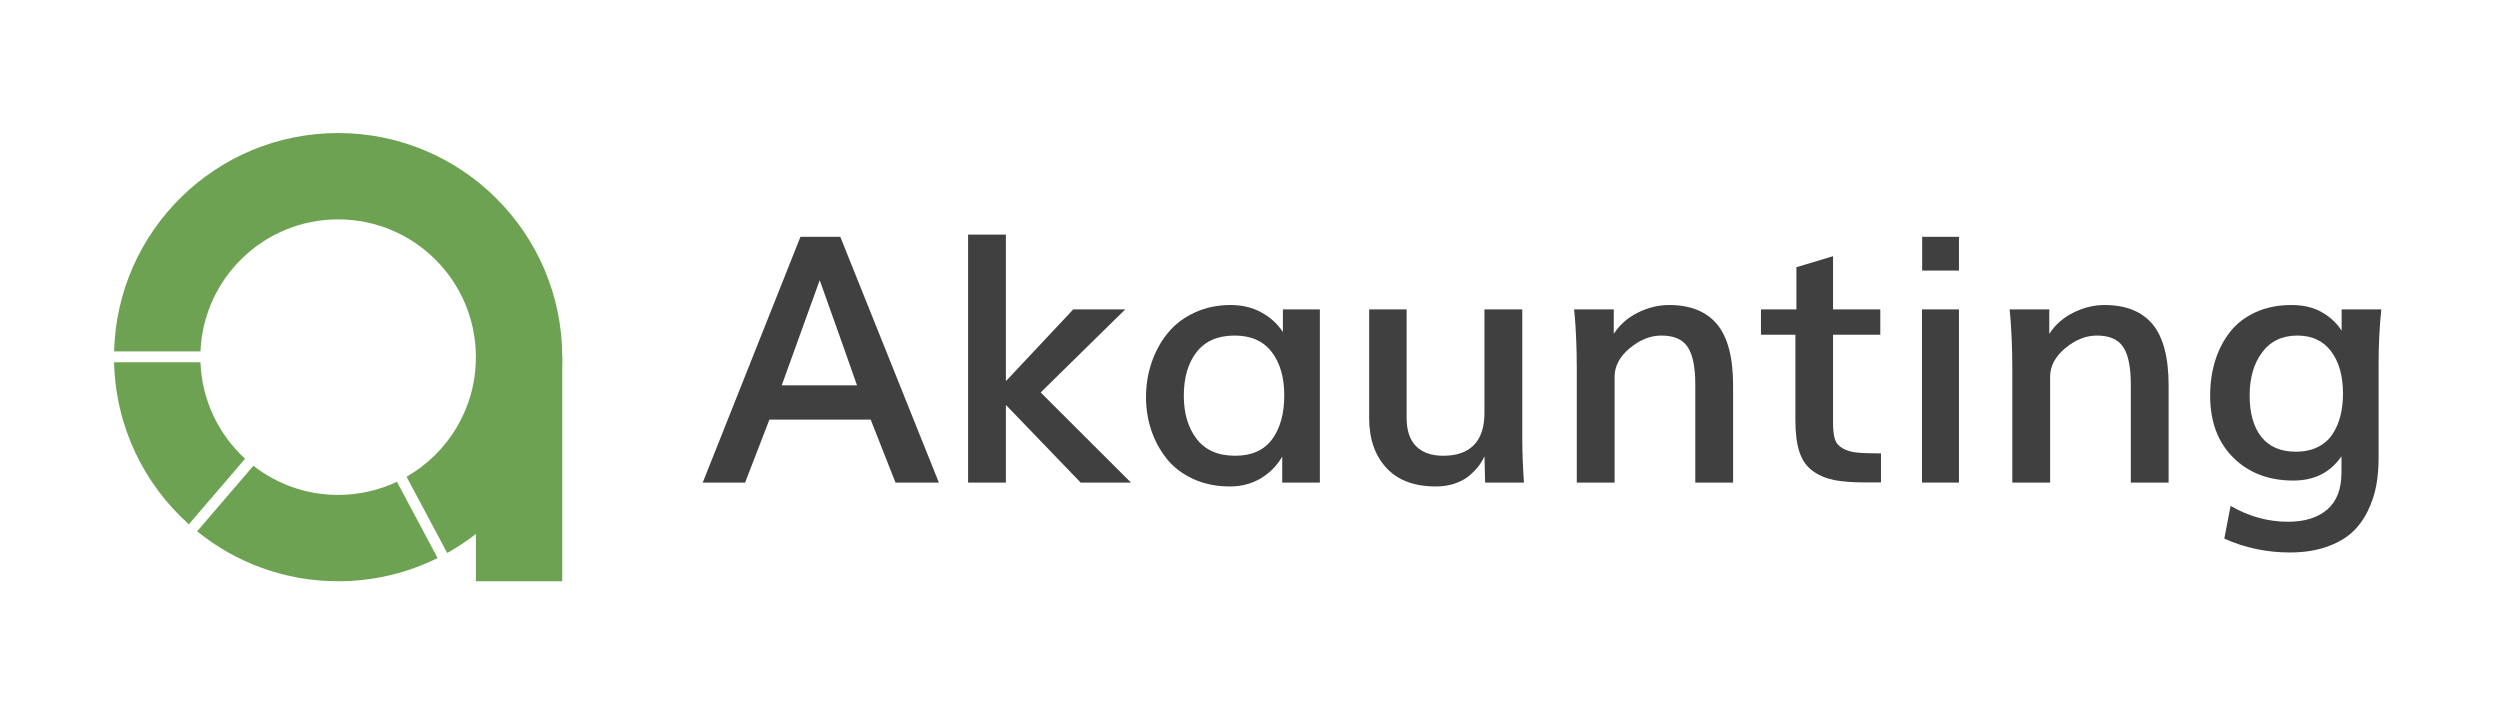
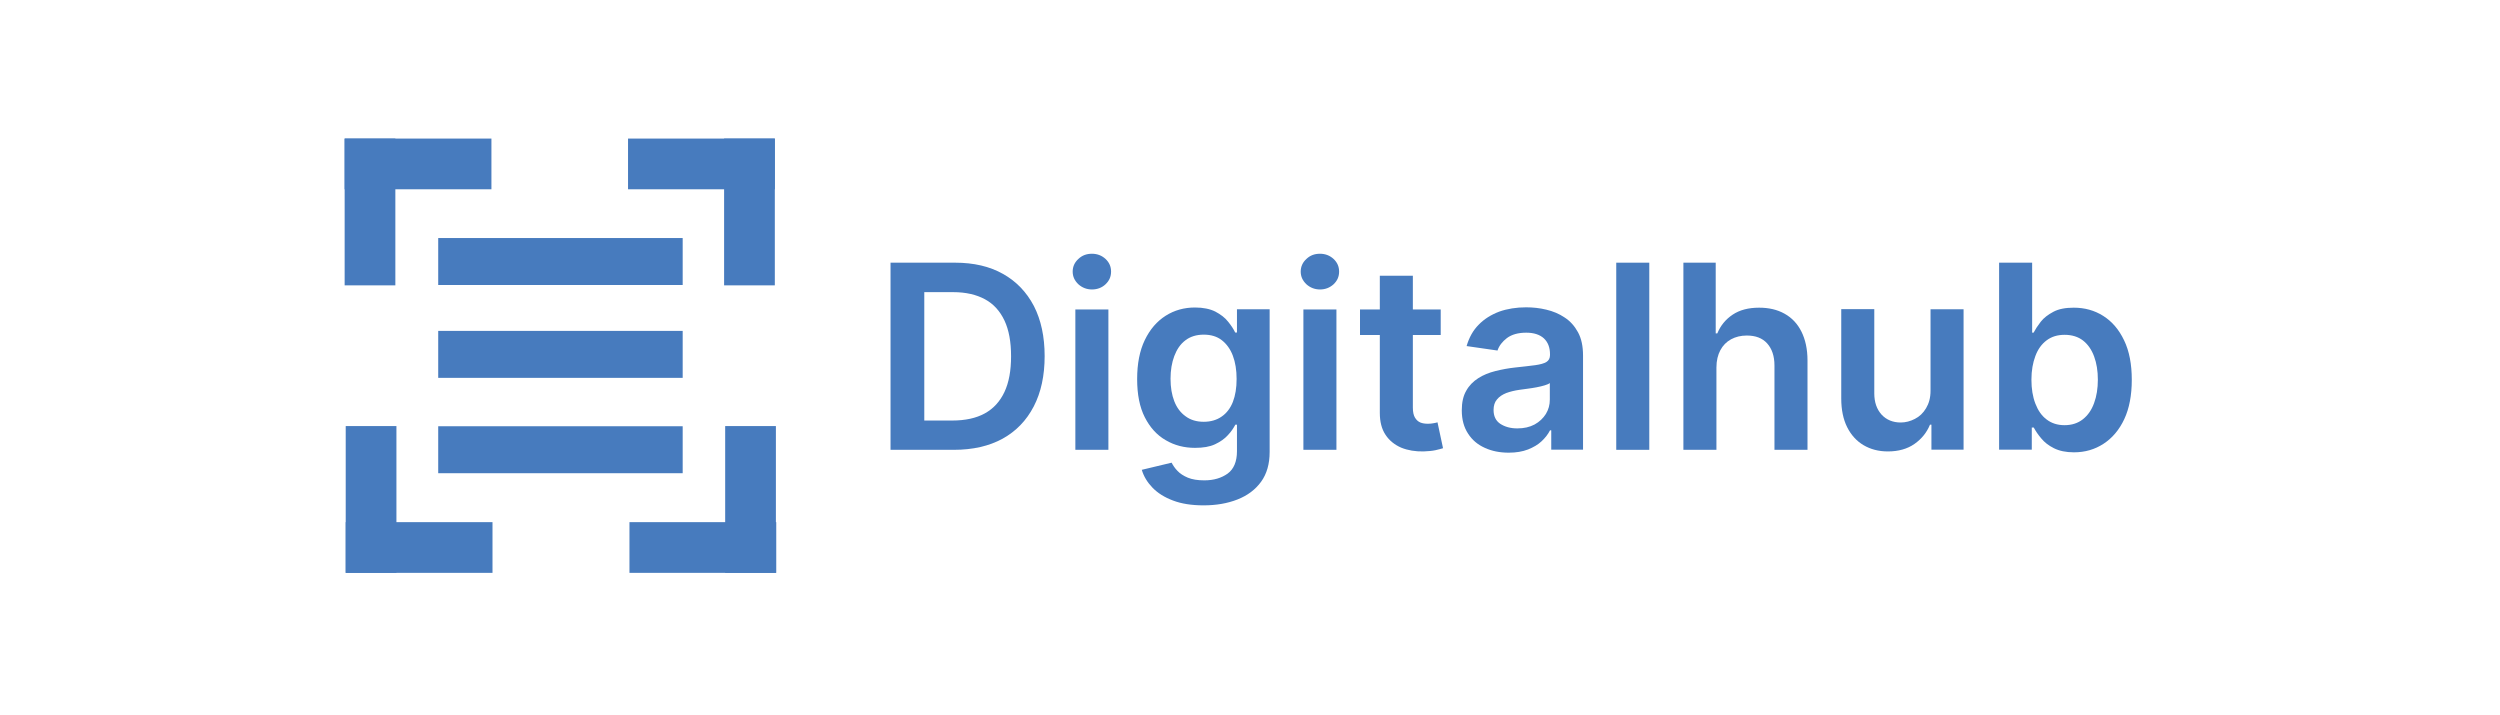
- <svg xmlns="http://www.w3.org/2000/svg" version="1.1" id="Layer_1" x="0px" y="0px" width="1400px" height="400px" viewBox="0 0 1400 400" enable-background="new 0 0 1400 400" xml:space="preserve">
+ <svg xmlns="http://www.w3.org/2000/svg" version="1.1" id="Layer_1" x="0px" y="0px" viewBox="0 0 1400 400" style="enable-background:new 0 0 1400 400;" xml:space="preserve">
+   <style type="text/css">
+ 	.st0{fill:#477BBE;}
+ </style>
+   <rect x="193" y="77.6" class="st0" width="82.2" height="28.4" />
+   <rect x="193" y="77.6" class="st0" width="28.4" height="82.2" />
+   <rect x="351.7" y="77.6" class="st0" width="82.2" height="28.4" />
+   <rect x="405.5" y="77.6" class="st0" width="28.4" height="82.2" />
+   <rect x="193.6" y="292.4" class="st0" width="82.2" height="28.4" />
+   <rect x="193.6" y="238.6" class="st0" width="28.4" height="82.2" />
+   <rect x="352.5" y="292.4" class="st0" width="82.2" height="28.4" />
+   <rect x="406.1" y="238.6" class="st0" width="28.4" height="82.2" />
+   <rect x="245.4" y="133.3" class="st0" width="136.9" height="26.3" />
+   <rect x="245.4" y="185.3" class="st0" width="136.9" height="26.3" />
+   <rect x="245.4" y="238.7" class="st0" width="136.9" height="26.3" />
  <g>
-     <path fill="#6DA252" d="M137.25,256.894c-14.731-13.501-24.204-32.647-24.988-54.013H63.894   c0.812,36.041,16.816,68.329,41.861,90.717L137.25,256.894z" />
-     <path fill="#6DA252" d="M189.359,74.5c-68.24,0-123.758,54.464-125.46,122.293h48.376c1.681-41.122,35.549-73.943,77.084-73.943   c42.609,0,77.15,34.542,77.15,77.15c0,28.662-15.631,53.676-38.833,66.978l22.762,42.681   c38.431-21.451,64.421-62.521,64.421-109.658C314.859,130.688,258.671,74.5,189.359,74.5" />
-     <path fill="#6DA252" d="M222.28,269.792c-9.985,4.718-21.145,7.358-32.92,7.358c-17.899,0-34.375-6.095-47.464-16.323   l-31.506,36.717c21.566,17.481,49.045,27.956,78.97,27.956c20.003,0,38.912-4.682,55.693-13.005L222.28,269.792z" />
-     <rect x="266.509" y="200" fill="#6DA252" width="48.35" height="125.5" />
-   </g>
-   <g>
-     <path fill="#404041" d="M393.526,270.249l54.733-137.635h22.309l55.205,137.635H501.48l-13.896-35.26h-56.718l-13.612,35.26   H393.526z M437.767,215.8h42.161c-5.799-16.573-12.762-36.205-20.892-58.892C449.583,183.125,442.493,202.756,437.767,215.8z" />
-     <path fill="#404041" d="M542.128,270.249V131.385h21.175v82.052l37.718-40.175h29.115l-47.36,46.509l50.573,50.479h-28.17   l-41.876-43.483v43.483H542.128z" />
-     <path fill="#404041" d="M688.744,272.423c-7.563,0-14.402-1.403-20.514-4.205c-6.114-2.805-11.06-6.571-14.841-11.297   c-3.781-4.727-6.664-10.034-8.649-15.928c-1.985-5.892-2.978-12.084-2.978-18.576c0-6.807,1.055-13.296,3.166-19.473   c2.111-6.176,5.119-11.658,9.028-16.448c3.906-4.789,8.899-8.603,14.983-11.438c6.08-2.836,12.809-4.254,20.181-4.254   c6.429,0,12.162,1.371,17.205,4.112c5.041,2.741,9.074,6.413,12.099,11.013v-12.667h20.702v96.988h-21.079v-14.557   c-2.9,5.042-6.888,9.091-11.958,12.146C701.017,270.896,695.233,272.423,688.744,272.423z M691.675,255.219   c9.263,0,16.163-3.072,20.701-9.217c4.537-6.145,6.806-14.353,6.806-24.624c0-10.082-2.349-18.181-7.042-24.296   c-4.695-6.11-11.611-9.168-20.75-9.168c-9.391,0-16.48,3.072-21.268,9.217c-4.791,6.145-7.186,14.29-7.186,24.436   c0,9.959,2.411,18.056,7.232,24.294S682.158,255.219,691.675,255.219z" />
-     <path fill="#404041" d="M804.164,272.423c-12.163,0-21.443-3.481-27.839-10.445c-6.397-6.961-9.595-16.243-9.595-27.839v-60.877   h20.985v60.689c0,7.122,1.78,12.446,5.342,15.975c3.56,3.532,8.615,5.294,15.172,5.294c7.562,0,13.296-2.016,17.203-6.05   c3.906-4.032,5.862-10.021,5.862-17.961v-57.947h21.174v71.655c0,8.067,0.315,16.512,0.945,25.333h-21.741l-0.378-14.746   c-0.757,1.766-1.796,3.53-3.12,5.293c-1.323,1.766-3.059,3.579-5.198,5.435c-2.145,1.86-4.855,3.357-8.131,4.492   C811.568,271.856,808.007,272.423,804.164,272.423z" />
-     <path fill="#404041" d="M883.002,270.249v-63.996c0-5.86-0.128-11.532-0.378-17.016c-0.253-5.483-0.506-9.516-0.756-12.1   l-0.379-3.876h22.216v13.708c3.338-5.167,7.876-9.153,13.611-11.959c5.733-2.802,11.5-4.206,17.299-4.206   c11.973,0,20.953,3.592,26.941,10.776c5.986,7.185,8.98,18.622,8.98,34.315v54.354h-21.175v-55.016   c0-9.579-1.403-16.527-4.206-20.845c-2.806-4.315-7.737-6.475-14.794-6.475c-6.114,0-12.006,2.348-17.678,7.043   s-8.508,10.067-8.508,16.116v59.176H883.002z" />
-     <path fill="#404041" d="M1053.346,270.154h-9.075c-6.934,0-12.636-0.439-17.11-1.322c-4.476-0.882-8.446-2.554-11.91-5.011   c-3.467-2.458-5.972-5.986-7.516-10.587c-1.545-4.6-2.315-10.524-2.315-17.771v-48.022h-19.285v-14.18h19.853v-23.632l20.513-6.144   v29.776h26.468v14.18h-26.468v49.25c0,3.971,0.345,7.043,1.04,9.217c0.692,2.174,2.14,3.894,4.348,5.153   c2.206,1.262,4.853,2.049,7.941,2.363c3.086,0.315,7.593,0.472,13.518,0.472V270.154z" />
-     <path fill="#404041" d="M1076.316,270.249v-96.988h20.702v96.988H1076.316z M1076.411,151.52v-18.906h20.607v18.906H1076.411z" />
-     <path fill="#404041" d="M1126.89,270.249v-63.996c0-5.86-0.128-11.532-0.378-17.016c-0.253-5.483-0.505-9.516-0.757-12.1   l-0.378-3.876h22.216v13.708c3.339-5.167,7.877-9.153,13.612-11.959c5.732-2.802,11.499-4.206,17.299-4.206   c11.972,0,20.952,3.592,26.94,10.776c5.986,7.185,8.98,18.622,8.98,34.315v54.354h-21.175v-55.016   c0-9.579-1.403-16.527-4.207-20.845c-2.805-4.315-7.736-6.475-14.794-6.475c-6.114,0-12.005,2.348-17.677,7.043   c-5.671,4.695-8.508,10.067-8.508,16.116v59.176H1126.89z" />
-     <path fill="#404041" d="M1282.298,309.385c-12.92,0-25.146-2.586-36.678-7.752l3.497-18.339   c10.271,5.923,20.952,8.886,32.046,8.886c9.514,0,16.903-2.302,22.168-6.9c5.259-4.601,7.893-11.471,7.893-20.607v-9.169   c-6.178,9.074-15.158,13.611-26.941,13.611c-13.801,0-25.019-4.283-33.653-12.855c-8.636-8.568-12.95-20.135-12.95-34.692   c0-7.121,0.96-13.721,2.884-19.804c1.921-6.081,4.727-11.438,8.412-16.071c3.688-4.632,8.462-8.271,14.322-10.917   c5.86-2.647,12.509-3.971,19.945-3.971c6.618,0,12.272,1.34,16.97,4.018c4.693,2.679,8.396,6.129,11.105,10.351v-11.911h22.215   c-1.009,9.831-1.512,19.852-1.512,30.06v53.032c0,5.546-0.442,10.729-1.323,15.55c-0.885,4.821-2.476,9.596-4.773,14.322   c-2.303,4.727-5.28,8.744-8.934,12.052c-3.656,3.309-8.429,5.986-14.321,8.035C1296.774,308.359,1289.984,309.385,1282.298,309.385   z M1285.7,252.949c4.663,0,8.744-0.864,12.242-2.599c3.497-1.732,6.254-4.143,8.271-7.231c2.016-3.086,3.497-6.522,4.441-10.304   c0.946-3.781,1.419-7.941,1.419-12.478c0-9.769-2.207-17.614-6.617-23.539c-4.413-5.922-10.714-8.885-18.905-8.885   c-8.509,0-15.096,3.136-19.757,9.406c-4.665,6.272-6.995,14.291-6.995,24.059c0,10.02,2.188,17.787,6.569,23.301   C1270.748,250.195,1277.192,252.949,1285.7,252.949z" />
+     <path class="st0" d="M534.2,251.9h-35.5V147.1h36.2c10.4,0,19.4,2.1,26.8,6.3c7.5,4.2,13.2,10.2,17.3,18c4,7.8,6,17.2,6,28   c0,10.9-2,20.3-6.1,28.2s-9.9,13.9-17.5,18.1C553.9,249.8,544.8,251.9,534.2,251.9z M517.6,235.5h15.6c7.3,0,13.4-1.3,18.3-4   c4.9-2.7,8.5-6.7,11-12c2.5-5.3,3.7-12,3.7-20s-1.2-14.7-3.7-20c-2.5-5.3-6.1-9.3-10.9-11.9c-4.8-2.6-10.7-4-17.8-4h-16.2V235.5z" />
+     <path class="st0" d="M611.5,162.1c-2.9,0-5.5-1-7.6-2.9c-2.1-2-3.2-4.3-3.2-7.1c0-2.8,1.1-5.2,3.2-7.1c2.1-2,4.6-2.9,7.6-2.9   c3,0,5.5,1,7.6,2.9c2.1,2,3.1,4.3,3.1,7.1c0,2.8-1,5.1-3.1,7.1C617.1,161.1,614.5,162.1,611.5,162.1z M602.2,251.9v-78.6h18.5v78.6   H602.2z" />
+     <path class="st0" d="M674,283c-6.7,0-12.4-0.9-17.1-2.7c-4.8-1.8-8.6-4.2-11.5-7.2c-2.9-3-4.9-6.3-6-10l16.7-4   c0.8,1.5,1.8,3.1,3.3,4.6c1.4,1.5,3.4,2.8,5.8,3.8c2.4,1,5.5,1.5,9.2,1.5c5.3,0,9.6-1.3,13.1-3.8c3.4-2.5,5.2-6.7,5.2-12.5v-14.9   h-0.9c-1,1.9-2.3,3.9-4.2,5.9c-1.8,2-4.2,3.7-7.2,5.1c-3,1.4-6.7,2-11.2,2c-6,0-11.5-1.4-16.4-4.3c-4.9-2.8-8.8-7.1-11.7-12.8   c-2.9-5.7-4.3-12.8-4.3-21.4c0-8.6,1.4-15.9,4.3-21.9c2.9-6,6.8-10.5,11.7-13.6c4.9-3.1,10.4-4.6,16.4-4.6c4.6,0,8.4,0.8,11.4,2.3   c3,1.6,5.4,3.4,7.1,5.6c1.8,2.2,3.1,4.2,4,6.1h1v-13h18.3v79.9c0,6.7-1.6,12.3-4.8,16.7c-3.2,4.4-7.6,7.7-13.2,9.9   C687.4,281.9,681.1,283,674,283z M674.1,236.2c3.9,0,7.3-1,10-2.9c2.8-1.9,4.9-4.7,6.3-8.2c1.4-3.6,2.1-7.9,2.1-12.9   c0-4.9-0.7-9.3-2.1-13c-1.4-3.7-3.5-6.6-6.2-8.7c-2.7-2.1-6.1-3.1-10.1-3.1c-4.1,0-7.6,1.1-10.3,3.2c-2.8,2.1-4.8,5.1-6.2,8.8   c-1.4,3.7-2.1,8-2.1,12.7c0,4.8,0.7,9,2.1,12.6c1.4,3.6,3.5,6.4,6.3,8.4C666.7,235.2,670.1,236.2,674.1,236.2z" />
+     <path class="st0" d="M739.2,162.1c-2.9,0-5.5-1-7.6-2.9c-2.1-2-3.2-4.3-3.2-7.1c0-2.8,1.1-5.2,3.2-7.1c2.1-2,4.6-2.9,7.6-2.9   c3,0,5.5,1,7.6,2.9c2.1,2,3.1,4.3,3.1,7.1c0,2.8-1,5.1-3.1,7.1C744.7,161.1,742.2,162.1,739.2,162.1z M729.9,251.9v-78.6h18.5v78.6   H729.9z" />
+     <path class="st0" d="M806.8,173.3v14.3h-45.2v-14.3H806.8z M772.7,154.4h18.5v73.8c0,2.5,0.4,4.4,1.2,5.7c0.8,1.3,1.8,2.2,3,2.7   s2.7,0.7,4.2,0.7c1.2,0,2.2-0.1,3.2-0.3c1-0.2,1.7-0.3,2.2-0.5l3.1,14.5c-1,0.3-2.4,0.7-4.2,1.1c-1.8,0.4-4.1,0.6-6.7,0.7   c-4.6,0.1-8.8-0.6-12.5-2.1c-3.7-1.6-6.7-4-8.8-7.2c-2.2-3.3-3.2-7.4-3.2-12.3V154.4z" />
+     <path class="st0" d="M844.9,253.5c-5,0-9.5-0.9-13.4-2.7c-4-1.8-7.1-4.4-9.4-8c-2.3-3.5-3.5-7.8-3.5-13c0-4.4,0.8-8.1,2.5-11   c1.6-2.9,3.9-5.2,6.7-7s6-3.1,9.6-4c3.6-0.9,7.3-1.6,11.1-2c4.6-0.5,8.3-0.9,11.2-1.3c2.9-0.4,5-1,6.3-1.8c1.3-0.8,2-2.1,2-3.9   v-0.3c0-3.9-1.1-6.8-3.4-9c-2.3-2.1-5.6-3.2-9.9-3.2c-4.5,0-8.1,1-10.8,3c-2.6,2-4.4,4.3-5.3,7l-17.3-2.5c1.4-4.8,3.6-8.8,6.8-12   c3.1-3.2,7-5.6,11.5-7.3c4.5-1.6,9.6-2.4,15-2.4c3.8,0,7.6,0.4,11.3,1.3c3.8,0.9,7.2,2.3,10.3,4.4c3.1,2,5.6,4.8,7.5,8.3   c1.9,3.5,2.8,7.8,2.8,13.1v52.6h-17.8v-10.8H868c-1.1,2.2-2.7,4.2-4.7,6.1c-2,1.9-4.6,3.4-7.6,4.6   C852.6,252.9,849,253.5,844.9,253.5z M849.7,239.9c3.7,0,6.9-0.7,9.7-2.2c2.7-1.5,4.8-3.5,6.3-5.9c1.5-2.5,2.2-5.1,2.2-8v-9.3   c-0.6,0.5-1.6,0.9-2.9,1.3c-1.4,0.4-2.9,0.8-4.6,1.1c-1.7,0.3-3.4,0.6-5.1,0.8c-1.7,0.2-3.1,0.4-4.4,0.6c-2.8,0.4-5.2,1-7.4,1.8   c-2.2,0.9-3.9,2-5.2,3.6c-1.3,1.5-1.9,3.5-1.9,5.9c0,3.4,1.2,6,3.7,7.7C842.7,239,845.8,239.9,849.7,239.9z" />
+     <path class="st0" d="M923.6,147.1v104.8h-18.5V147.1H923.6z" />
+     <path class="st0" d="M961.2,205.8v46.1h-18.5V147.1h18.1v39.6h0.9c1.8-4.4,4.7-7.9,8.6-10.5c3.9-2.6,8.8-3.9,14.8-3.9   c5.5,0,10.2,1.1,14.3,3.4c4.1,2.3,7.2,5.6,9.4,10c2.2,4.4,3.4,9.8,3.4,16.1v50.1h-18.5v-47.2c0-5.3-1.4-9.4-4.1-12.4   c-2.7-3-6.5-4.4-11.4-4.4c-3.3,0-6.2,0.7-8.8,2.1c-2.6,1.4-4.6,3.5-6,6.1S961.2,202,961.2,205.8z" />
+     <path class="st0" d="M1081.1,218.8v-45.6h18.5v78.6h-18v-14h-0.8c-1.8,4.4-4.7,8-8.7,10.8c-4,2.8-9,4.2-14.9,4.2   c-5.2,0-9.7-1.2-13.6-3.5c-3.9-2.3-7-5.7-9.2-10.1c-2.2-4.4-3.3-9.8-3.3-16v-50.1h18.5v47.2c0,5,1.4,8.9,4.1,11.9   c2.7,2.9,6.3,4.4,10.7,4.4c2.7,0,5.4-0.7,7.9-2c2.6-1.3,4.7-3.3,6.3-6S1081.1,222.8,1081.1,218.8z" />
+     <path class="st0" d="M1119.5,251.9V147.1h18.5v39.2h0.8c1-1.9,2.3-3.9,4-6.1c1.7-2.2,4.1-4,7.1-5.6c3-1.6,6.8-2.3,11.4-2.3   c6.1,0,11.6,1.5,16.5,4.6c4.9,3.1,8.8,7.6,11.7,13.7c2.9,6,4.3,13.4,4.3,22.1c0,8.6-1.4,16-4.2,22c-2.8,6-6.7,10.6-11.6,13.8   c-4.9,3.2-10.4,4.8-16.6,4.8c-4.5,0-8.2-0.8-11.2-2.3c-3-1.5-5.3-3.3-7.1-5.5c-1.8-2.1-3.2-4.2-4.2-6.1h-1.1v12.4H1119.5z    M1137.6,212.6c0,5.1,0.7,9.5,2.2,13.4s3.5,6.8,6.3,8.9c2.7,2.1,6.1,3.2,10,3.2c4.1,0,7.5-1.1,10.3-3.3c2.8-2.2,4.9-5.2,6.3-9.1   c1.4-3.8,2.1-8.2,2.1-13.1c0-4.9-0.7-9.2-2.1-13c-1.4-3.8-3.5-6.8-6.2-8.9s-6.2-3.2-10.3-3.2c-4,0-7.3,1-10.1,3.1   c-2.8,2.1-4.9,5-6.3,8.8C1138.4,203.1,1137.6,207.5,1137.6,212.6z" />
  </g>
</svg>
